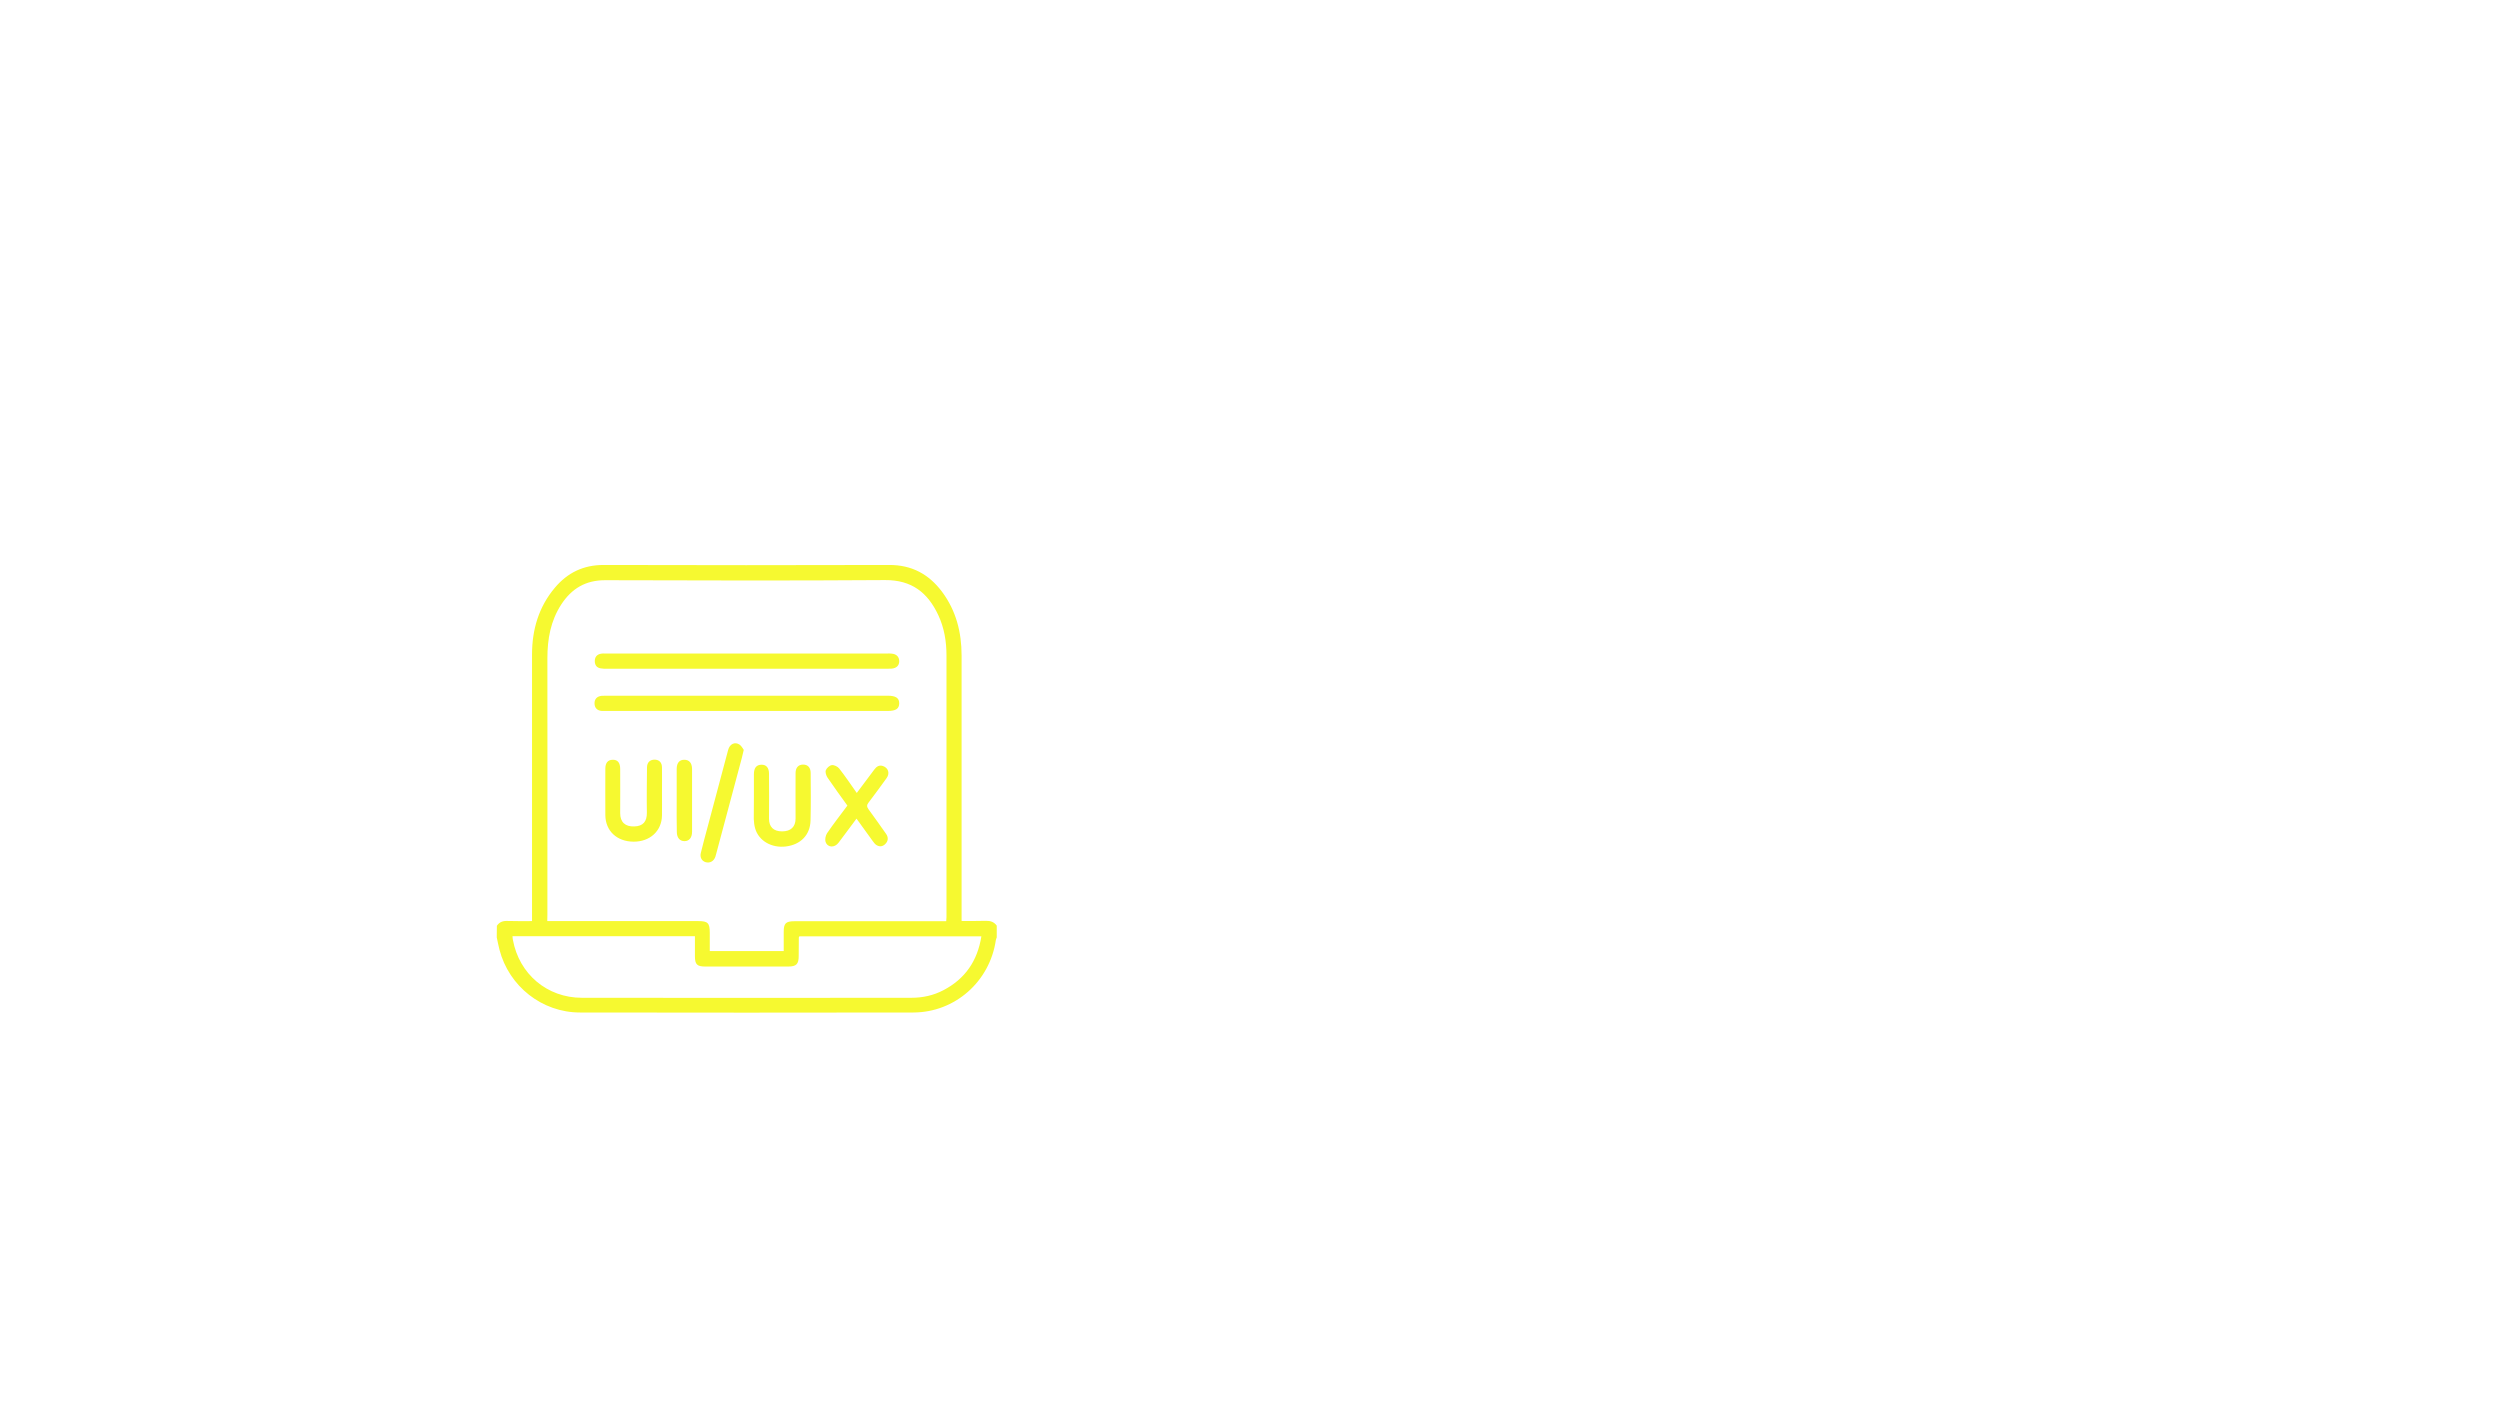
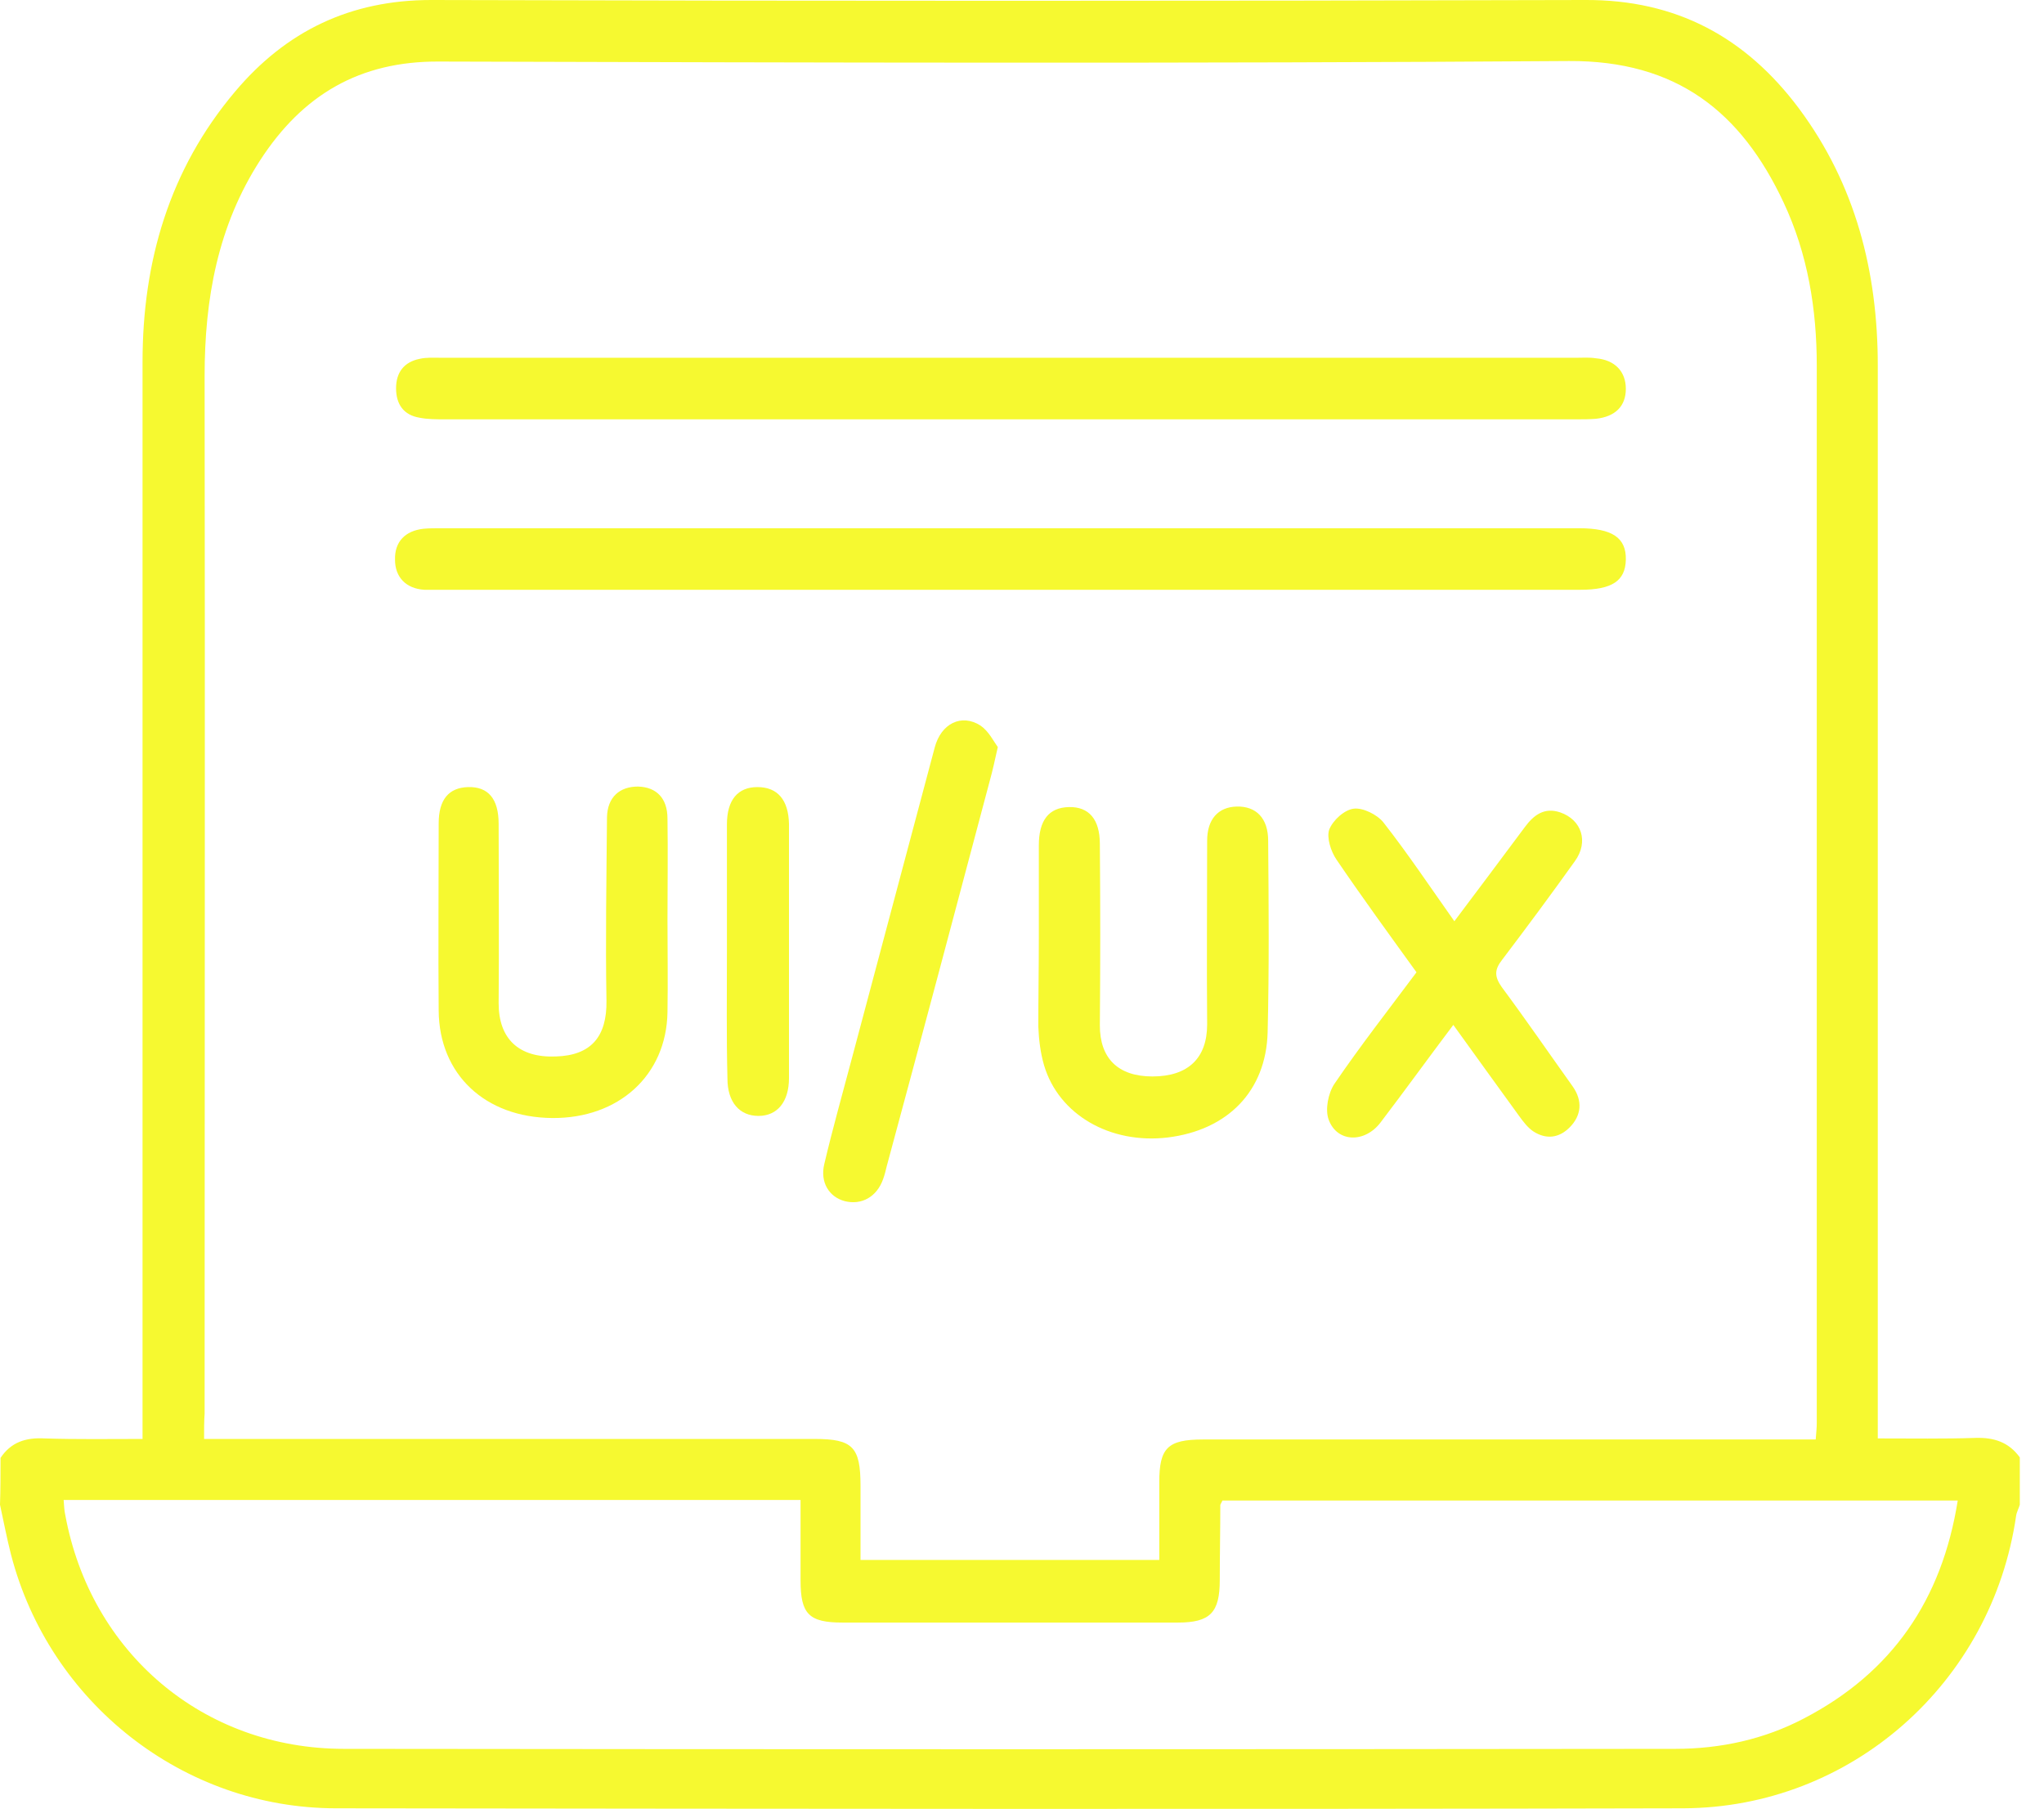
- <svg xmlns="http://www.w3.org/2000/svg" version="1.1" id="Calque_1" x="0px" y="0px" viewBox="0 0 1920 1080" style="enable-background:new 0 0 1920 1080;" xml:space="preserve">
+ <svg xmlns="http://www.w3.org/2000/svg" version="1.1" id="Calque_1" x="0px" y="0px" viewBox="0 0 388.6 343.8" style="enable-background:new 0 0 388.6 343.8;" xml:space="preserve">
  <style type="text/css">
	.st0{fill:#F6F930;}
</style>
  <g>
-     <path class="st0" d="M381.6,711c2-3,4.8-3.9,8.4-3.7c6.1,0.2,12.2,0.1,18.6,0.1c0-1.8,0-3.3,0-4.8c0-66.6,0-133.2,0-199.9   c0-19.1,5.1-36.6,17.6-51.4c9.7-11.5,21.9-17.4,37.3-17.4c73.1,0.2,146.2,0.2,219.3,0c17.4-0.1,30.6,7.1,40.7,20.6   c10.8,14.5,15,31.1,15,48.9c0,66.4,0,132.7,0,199.1c0,1.5,0,2.9,0,4.8c6.5,0,12.6,0.1,18.6-0.1c3.5-0.1,6.3,0.8,8.4,3.7   c0,3,0,6,0,9c-0.2,0.7-0.6,1.4-0.7,2.1c-4.6,31.8-31.4,55.5-63.3,55.6c-85.4,0.2-170.7,0.1-256.1,0c-29.1,0-54.5-20.1-61.8-48.2   c-0.8-3.1-1.4-6.3-2.1-9.5C381.6,717,381.6,714,381.6,711z M420.3,707.4c1.9,0,3.3,0,4.8,0c37.1,0,74.2,0,111.3,0   c7.2,0,8.7,1.5,8.7,8.9c0,4.7,0,9.4,0,14.1c19.2,0,37.8,0,56.8,0c0-5.1,0-10,0-14.8c0-6.5,1.6-8.1,8.3-8.1c37.4,0,74.7,0,112.1,0   c1.5,0,2.9,0,4.4,0c0.1-1.4,0.2-2.2,0.2-3.1c0-67,0-134,0-201c0-10.7-1.7-21.2-6.3-31c-8.1-17.3-20.4-27-40.8-26.9   c-71.6,0.5-143.2,0.3-214.8,0.1c-15.2-0.1-26,6.4-34,18.7c-8.1,12.5-10.6,26.4-10.6,41.1c0.1,65.7,0,131.5,0,197.2   C420.3,704,420.3,705.5,420.3,707.4z M753.7,719.1c-47,0-93.5,0-139.8,0c-0.2,0.5-0.4,0.7-0.4,0.9c0,4.7-0.1,9.5-0.1,14.2   c0,6.2-1.8,8.1-8,8.1c-21.2,0-42.5,0-63.7,0c-6.4,0-8-1.6-8-8c0-5.1,0-10.1,0-15.3c-47,0-93.4,0-140.1,0c0.1,1.1,0.1,2,0.3,2.8   c4.8,26.2,26.2,44.5,53,44.5c84.4,0.1,168.7,0.1,253.1,0c8.6,0,16.9-1.8,24.5-5.8C741.2,751.8,750.7,738,753.7,719.1z" />
-     <path class="st0" d="M573.6,501.9c35.9,0,71.7,0,107.6,0c1.2,0,2.5-0.1,3.7,0.1c3.6,0.3,5.7,2.5,5.7,5.8s-2,5.3-5.7,5.7   c-1.2,0.1-2.5,0.1-3.7,0.1c-71.7,0-143.4,0-215.1,0c-1.6,0-3.3,0-4.8-0.3c-3.1-0.5-4.5-2.6-4.5-5.6s1.5-5,4.5-5.6   c1.3-0.3,2.7-0.2,4.1-0.2C501.3,501.9,537.4,501.9,573.6,501.9z" />
-     <path class="st0" d="M573.2,546c-35.9,0-71.7,0-107.6,0c-1.1,0-2.3,0-3.4,0c-3.5-0.2-5.6-2.4-5.6-5.7c-0.1-3.4,1.9-5.5,5.4-5.9   c1.1-0.1,2.2-0.1,3.4-0.1c72.1,0,144.2,0,216.3,0c6.3,0,9,1.8,8.9,6c-0.1,4-2.6,5.7-8.7,5.7C645.6,546,609.4,546,573.2,546z" />
-     <path class="st0" d="M579,612.2c0-5.9,0-11.7,0-17.6c0-4.8,1.9-7.2,5.7-7.3s5.9,2.3,5.9,7c0.1,11.5,0.1,23,0,34.5   c0,6.2,3.4,9.7,10,9.7c6.8,0,10.4-3.5,10.4-9.9c-0.1-11.6,0-23.2,0-34.9c0-4.1,2.1-6.4,5.6-6.5c3.7-0.1,6,2.2,6,6.5   c0.1,12.1,0.2,24.3-0.1,36.4c-0.3,11.2-7.6,18.6-19,20c-10.9,1.3-20.7-4.3-23.5-13.7c-0.7-2.4-1-4.9-1.1-7.4   C578.9,623.5,579,617.8,579,612.2z" />
-     <path class="st0" d="M508.4,608.7c0,5.9,0.1,11.7,0,17.6c-0.2,12-9.3,20.2-21.9,20.1c-12.8-0.1-21.5-8.3-21.6-20.4   c-0.1-11.9,0-23.7,0-35.6c0-4.5,1.9-6.8,5.6-6.9c3.8-0.1,5.8,2.2,5.8,7c0,11.4,0.1,22.7,0,34.1c0,6.7,3.8,10.4,10.9,10.1   c6.7-0.2,9.7-3.8,9.6-10.6c-0.2-11.6,0-23.2,0.1-34.9c0.1-3.8,2.4-5.8,5.9-5.8c3.5,0.1,5.6,2.2,5.6,6.1   C508.5,596,508.4,602.3,508.4,608.7z" />
-     <path class="st0" d="M657.8,628.7c-4.9,6.5-9.3,12.6-13.8,18.5c-3,4-8.3,3.9-9.9-0.5c-0.7-1.9-0.1-5,1.1-6.8   c4.9-7.2,10.3-14.1,15.6-21.2c-5.2-7.2-10.3-14.2-15.2-21.4c-1.1-1.6-1.9-4.2-1.4-5.7c0.7-1.8,2.9-3.8,4.7-4   c1.7-0.2,4.4,1.1,5.6,2.6c4.7,6,8.9,12.3,13.5,18.8c4.6-6.1,9-12,13.4-17.9c1.7-2.3,3.7-3.8,6.7-2.8c4.1,1.4,5.5,5.6,2.8,9.3   c-4.5,6.3-9.1,12.5-13.8,18.7c-1.5,1.9-1.5,3.2-0.1,5.2c4.6,6.2,9,12.6,13.5,18.9c1.9,2.7,1.7,5.5-0.6,7.8c-2,2-4.4,2.3-6.8,0.8   c-1.1-0.7-2-1.9-2.8-3C666.3,640.5,662.2,634.8,657.8,628.7z" />
-     <path class="st0" d="M571.2,575.9c-0.6,2.7-1,4.5-1.5,6.3c-6.5,24.5-13,48.9-19.6,73.3c-0.2,0.8-0.4,1.7-0.7,2.5   c-1.2,3.4-4.1,5-7.3,4.2c-3-0.8-4.7-3.6-3.9-7c1.6-6.8,3.5-13.5,5.3-20.3c5.2-19.6,10.5-39.3,15.7-58.9c1.2-4.6,5.1-6.5,8.7-4.2   C569.5,572.9,570.4,574.8,571.2,575.9z" />
-     <path class="st0" d="M519.7,615c0-8.1,0-16.2,0-24.4c0-4.7,2.1-7.1,5.8-7.1c3.8,0,5.9,2.4,6,7c0,16.1,0,32.2,0,48.3   c0,4.5-2.2,7.2-5.8,7.2s-5.9-2.6-5.9-7.1C519.6,631,519.7,623,519.7,615z" />
+     <path class="st0" d="M0.1,277.1c2-3,4.8-3.9,8.4-3.7c6.1,0.2,12.2,0.1,18.6,0.1c0-1.8,0-3.3,0-4.8c0-66.6,0-133.2,0-199.9   c0-19.1,5.1-36.6,17.6-51.4C54.4,5.9,66.6,0,82,0c73.1,0.2,146.2,0.2,219.3,0c17.4-0.1,30.6,7.1,40.7,20.6   c10.8,14.5,15,31.1,15,48.9c0,66.4,0,132.7,0,199.1c0,1.5,0,2.9,0,4.8c6.5,0,12.6,0.1,18.6-0.1c3.5-0.1,6.3,0.8,8.4,3.7   c0,3,0,6,0,9c-0.2,0.7-0.6,1.4-0.7,2.1c-4.6,31.8-31.4,55.5-63.3,55.6c-85.4,0.2-170.7,0.1-256.1,0c-29.1,0-54.5-20.1-61.8-48.2   c-0.8-3.1-1.4-6.3-2.1-9.5C0.1,283.1,0.1,280.1,0.1,277.1z M38.8,273.5c1.9,0,3.3,0,4.8,0c37.1,0,74.2,0,111.3,0   c7.2,0,8.7,1.5,8.7,8.9c0,4.7,0,9.4,0,14.1c19.2,0,37.8,0,56.8,0c0-5.1,0-10,0-14.8c0-6.5,1.6-8.1,8.3-8.1c37.4,0,74.7,0,112.1,0   c1.5,0,2.9,0,4.4,0c0.1-1.4,0.2-2.2,0.2-3.1c0-67,0-134,0-201c0-10.7-1.7-21.2-6.3-31c-8.1-17.3-20.4-27-40.8-26.9   c-71.6,0.5-143.2,0.3-214.8,0.1c-15.2-0.1-26,6.4-34,18.7c-8.1,12.5-10.6,26.4-10.6,41.1c0.1,65.7,0,131.5,0,197.2   C38.8,270.1,38.8,271.6,38.8,273.5z M372.2,285.2c-47,0-93.5,0-139.8,0c-0.2,0.5-0.4,0.7-0.4,0.9c0,4.7-0.1,9.5-0.1,14.2   c0,6.2-1.8,8.1-8,8.1c-21.2,0-42.5,0-63.7,0c-6.4,0-8-1.6-8-8c0-5.1,0-10.1,0-15.3c-47,0-93.4,0-140.1,0c0.1,1.1,0.1,2,0.3,2.8   c4.8,26.2,26.2,44.5,53,44.5c84.4,0.1,168.7,0.1,253.1,0c8.6,0,16.9-1.8,24.5-5.8C359.7,317.9,369.2,304.1,372.2,285.2z" />
+     <path class="st0" d="M192.1,68c35.9,0,71.7,0,107.6,0c1.2,0,2.5-0.1,3.7,0.1c3.6,0.3,5.7,2.5,5.7,5.8s-2,5.3-5.7,5.7   c-1.2,0.1-2.5,0.1-3.7,0.1c-71.7,0-143.4,0-215.1,0c-1.6,0-3.3,0-4.8-0.3c-3.1-0.5-4.5-2.6-4.5-5.6s1.5-5,4.5-5.6   c1.3-0.3,2.7-0.2,4.1-0.2C119.8,68,155.9,68,192.1,68z" />
+     <path class="st0" d="M191.7,112.1c-35.9,0-71.7,0-107.6,0c-1.1,0-2.3,0-3.4,0c-3.5-0.2-5.6-2.4-5.6-5.7c-0.1-3.4,1.9-5.5,5.4-5.9   c1.1-0.1,2.2-0.1,3.4-0.1c72.1,0,144.2,0,216.3,0c6.3,0,9,1.8,8.9,6c-0.1,4-2.6,5.7-8.7,5.7C264.1,112.1,227.9,112.1,191.7,112.1z" />
+     <path class="st0" d="M197.5,178.3c0-5.9,0-11.7,0-17.6c0-4.8,1.9-7.2,5.7-7.3s5.9,2.3,5.9,7c0.1,11.5,0.1,23,0,34.5   c0,6.2,3.4,9.7,10,9.7c6.8,0,10.4-3.5,10.4-9.9c-0.1-11.6,0-23.2,0-34.9c0-4.1,2.1-6.4,5.6-6.5c3.7-0.1,6,2.2,6,6.5   c0.1,12.1,0.2,24.3-0.1,36.4c-0.3,11.2-7.6,18.6-19,20c-10.9,1.3-20.7-4.3-23.5-13.7c-0.7-2.4-1-4.9-1.1-7.4   C197.4,189.6,197.5,183.9,197.5,178.3z" />
+     <path class="st0" d="M126.9,174.8c0,5.9,0.1,11.7,0,17.6c-0.2,12-9.3,20.2-21.9,20.1c-12.8-0.1-21.5-8.3-21.6-20.4   c-0.1-11.9,0-23.7,0-35.6c0-4.5,1.9-6.8,5.6-6.9c3.8-0.1,5.8,2.2,5.8,7c0,11.4,0.1,22.7,0,34.1c0,6.7,3.8,10.4,10.9,10.1   c6.7-0.2,9.7-3.8,9.6-10.6c-0.2-11.6,0-23.2,0.1-34.9c0.1-3.8,2.4-5.8,5.9-5.8c3.5,0.1,5.6,2.2,5.6,6.1   C127,162.1,126.9,168.4,126.9,174.8z" />
+     <path class="st0" d="M276.3,194.8c-4.9,6.5-9.3,12.6-13.8,18.5c-3,4-8.3,3.9-9.9-0.5c-0.7-1.9-0.1-5,1.1-6.8   c4.9-7.2,10.3-14.1,15.6-21.2c-5.2-7.2-10.3-14.2-15.2-21.4c-1.1-1.6-1.9-4.2-1.4-5.7c0.7-1.8,2.9-3.8,4.7-4   c1.7-0.2,4.4,1.1,5.6,2.6c4.7,6,8.9,12.3,13.5,18.8c4.6-6.1,9-12,13.4-17.9c1.7-2.3,3.7-3.8,6.7-2.8c4.1,1.4,5.5,5.6,2.8,9.3   c-4.5,6.3-9.1,12.5-13.8,18.7c-1.5,1.9-1.5,3.2-0.1,5.2c4.6,6.2,9,12.6,13.5,18.9c1.9,2.7,1.7,5.5-0.6,7.8c-2,2-4.4,2.3-6.8,0.8   c-1.1-0.7-2-1.9-2.8-3C284.8,206.6,280.7,200.9,276.3,194.8z" />
+     <path class="st0" d="M189.7,142c-0.6,2.7-1,4.5-1.5,6.3c-6.5,24.5-13,48.9-19.6,73.3c-0.2,0.8-0.4,1.7-0.7,2.5   c-1.2,3.4-4.1,5-7.3,4.2c-3-0.8-4.7-3.6-3.9-7c1.6-6.8,3.5-13.5,5.3-20.3c5.2-19.6,10.5-39.3,15.7-58.9c1.2-4.6,5.1-6.5,8.7-4.2   C188,139,188.9,140.9,189.7,142z" />
+     <path class="st0" d="M138.2,181.1c0-8.1,0-16.2,0-24.4c0-4.7,2.1-7.1,5.8-7.1c3.8,0,5.9,2.4,6,7c0,16.1,0,32.2,0,48.3   c0,4.5-2.2,7.2-5.8,7.2s-5.9-2.6-5.9-7.1C138.1,197.1,138.2,189.1,138.2,181.1z" />
  </g>
</svg>
